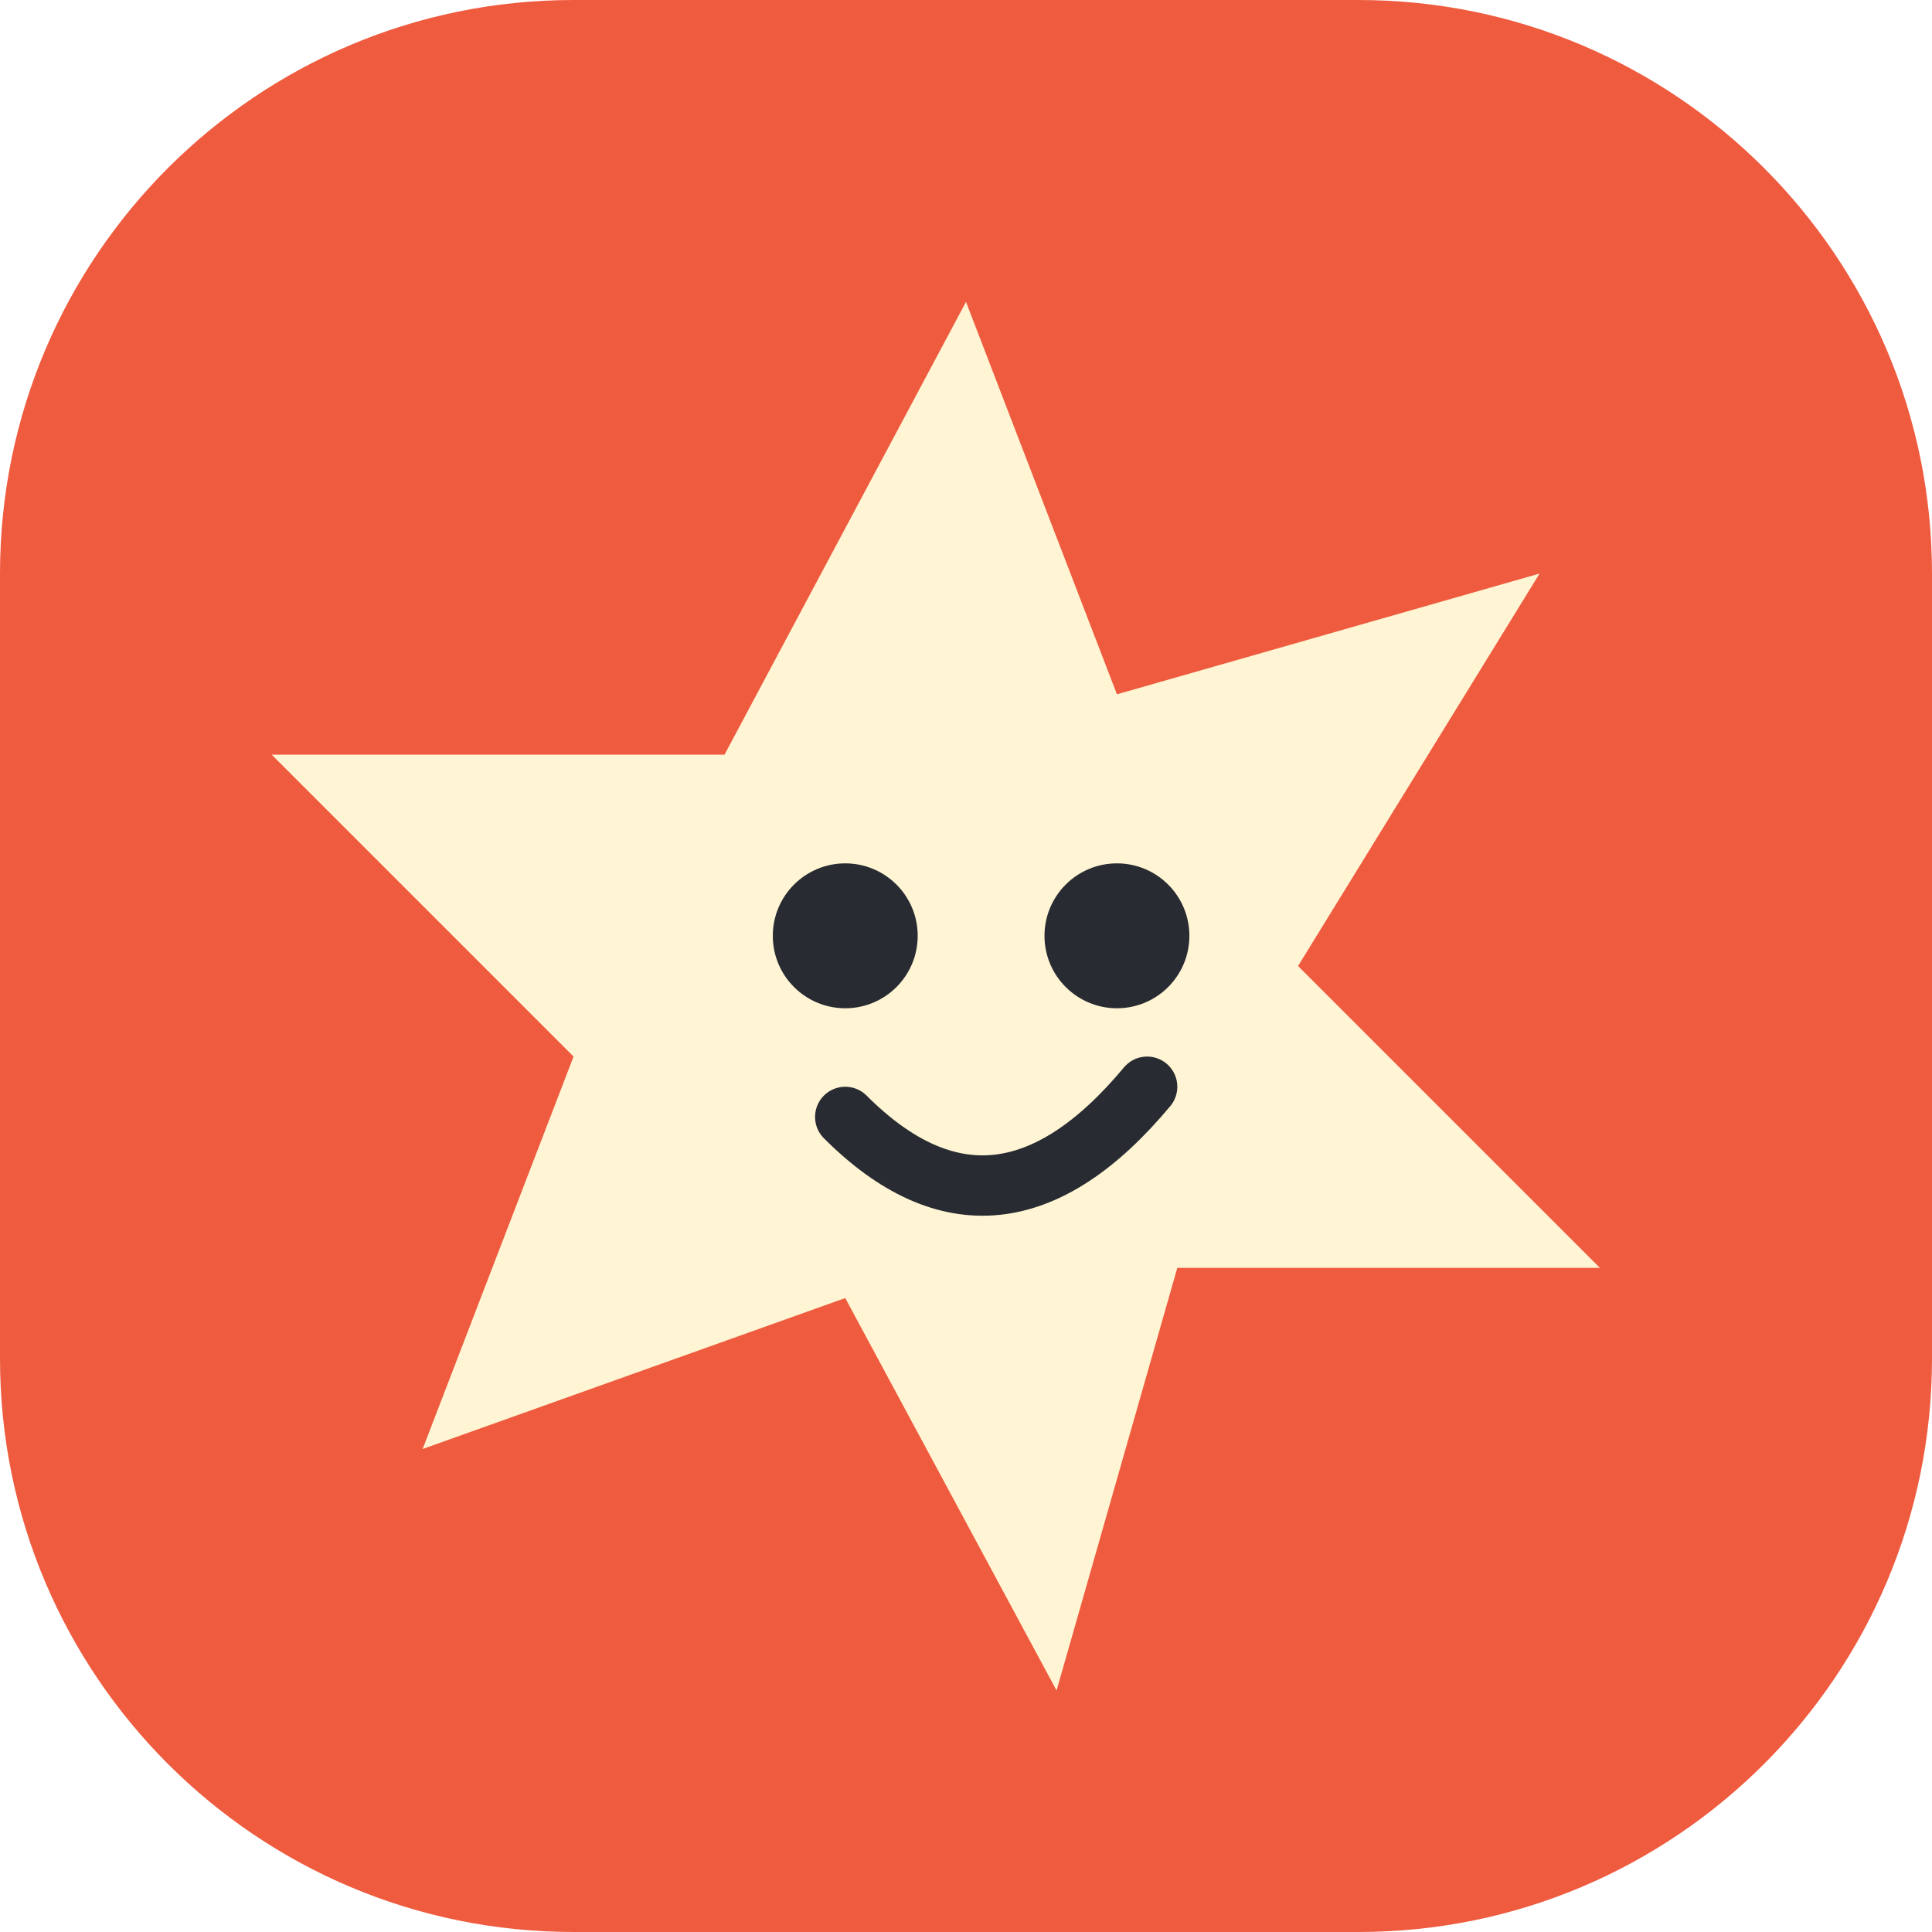
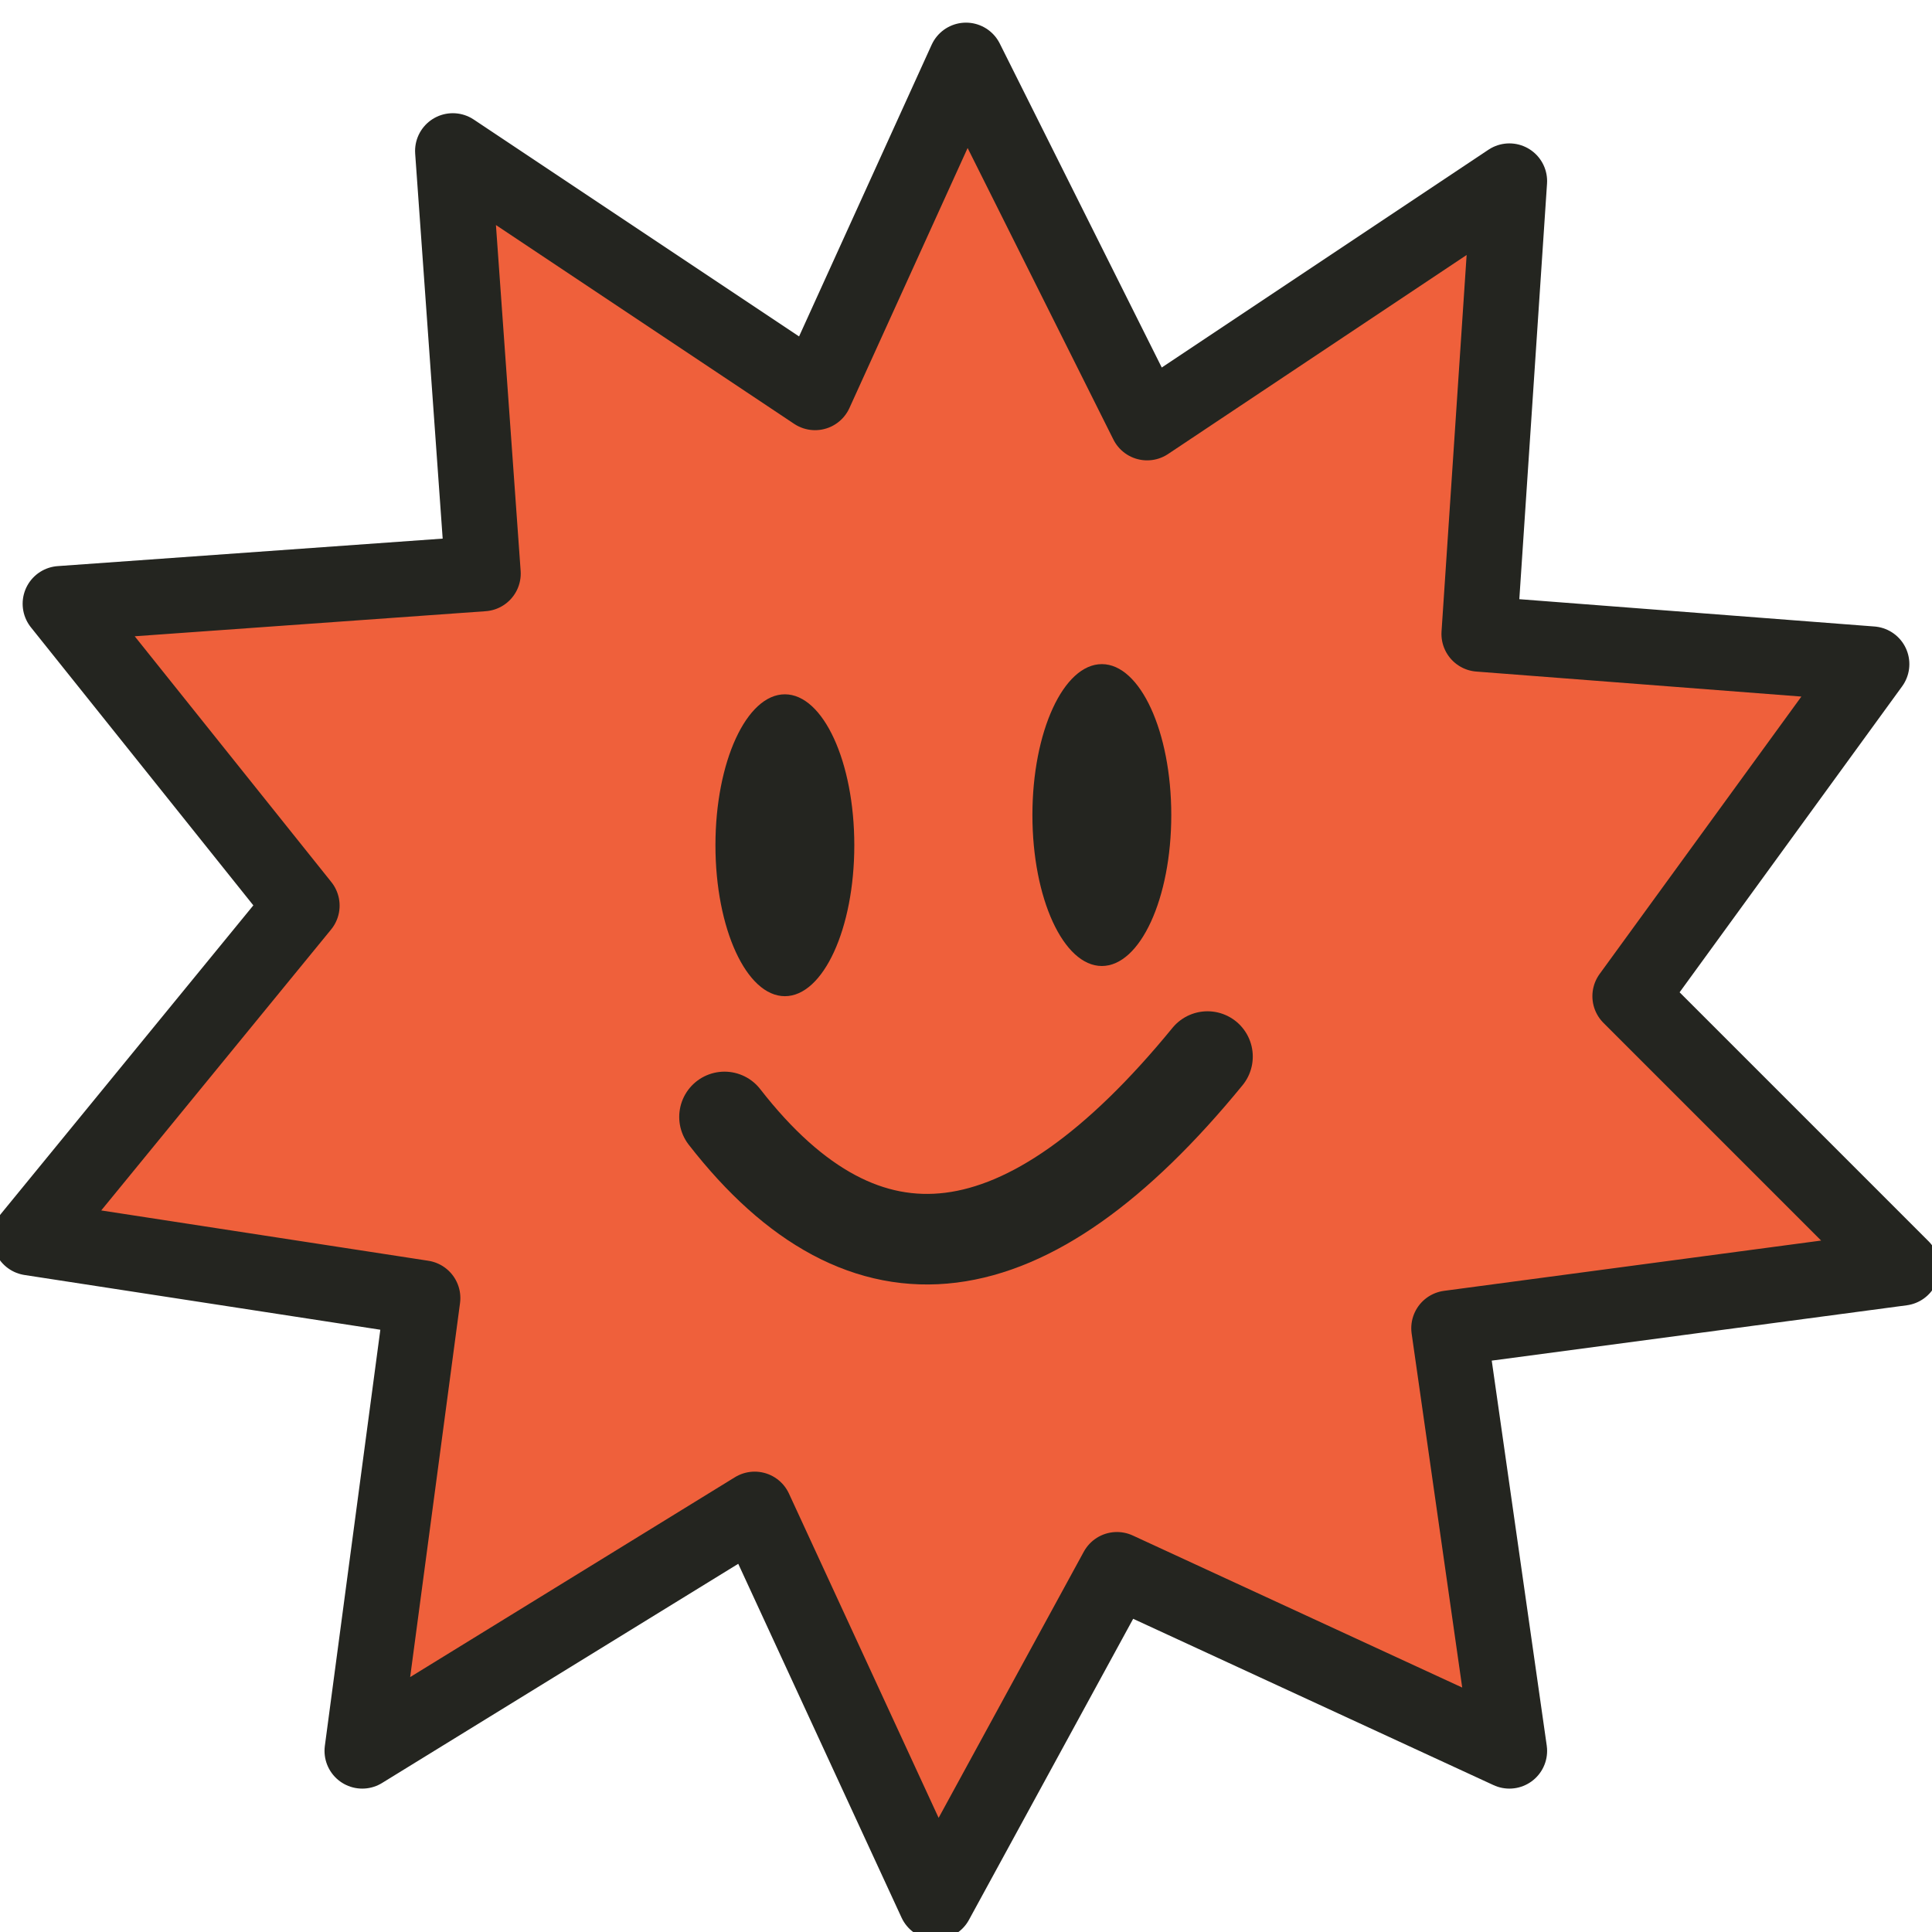
<svg xmlns="http://www.w3.org/2000/svg" viewBox="0 0 64 64">
-   <rect width="64" height="64" rx="19" fill="#ef5b3f" />
-   <path d="M32 10 37 23 51 19 43 32 53 42 39 42 35 56 28 43 14 48 19 35 9 25 24 25Z" fill="#fff5d4" />
-   <circle cx="28" cy="31" r="2.4" fill="#282b32" />
-   <circle cx="37" cy="31" r="2.4" fill="#282b32" />
-   <path d="M28 37q5 5 10-1" fill="none" stroke="#282b32" stroke-width="2" stroke-linecap="round" />
+   <path d="m32 2 6 12 12-8-1 15 13 1-8 11 9 9-15 2 2 14-13-6-6 11-6-13-13 8 2-15-13-2 9-11-8-10 14-1-1-14 12 8Z" fill="#ef603b" stroke="#242520" stroke-width="2.5" stroke-linejoin="round" />
+   <g fill="#242520">
+     <ellipse cx="26" cy="28" rx="2.3" ry="5" />
+     <ellipse cx="36.5" cy="27" rx="2.3" ry="5" />
+   </g>
+   <path d="M24 37q7 9 16-2" fill="none" stroke="#242520" stroke-width="3" stroke-linecap="round" />
</svg>
